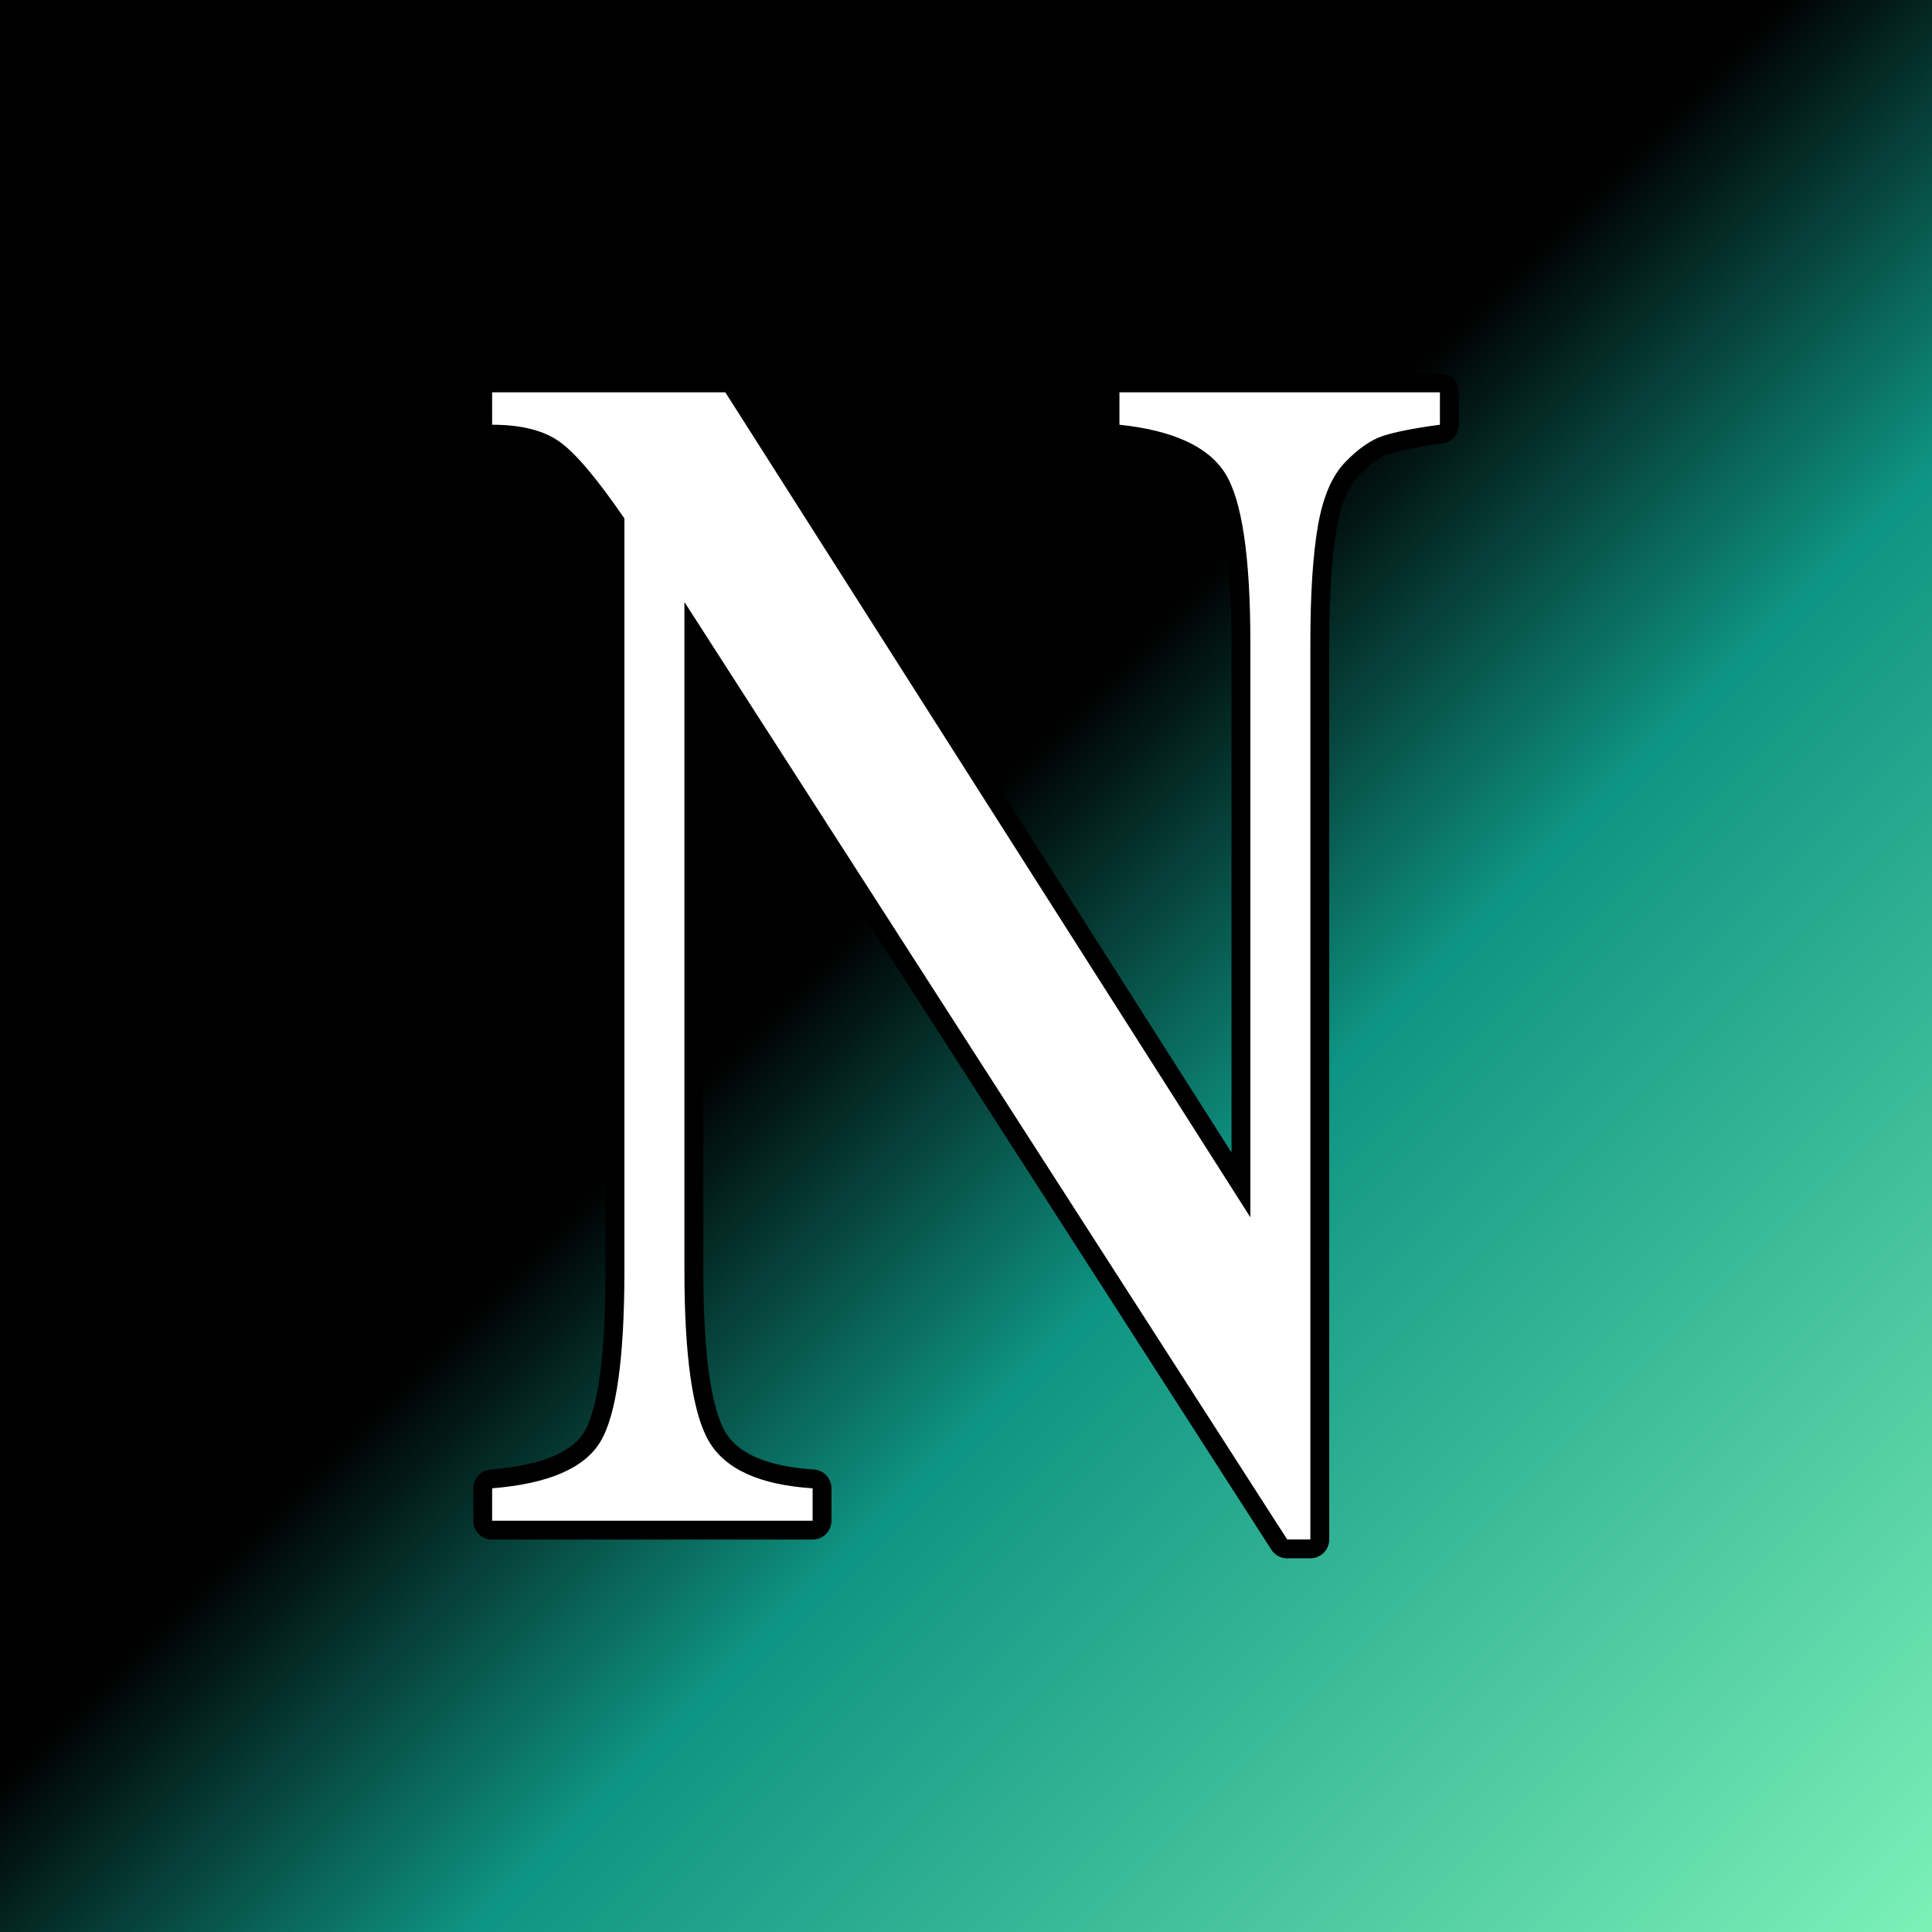
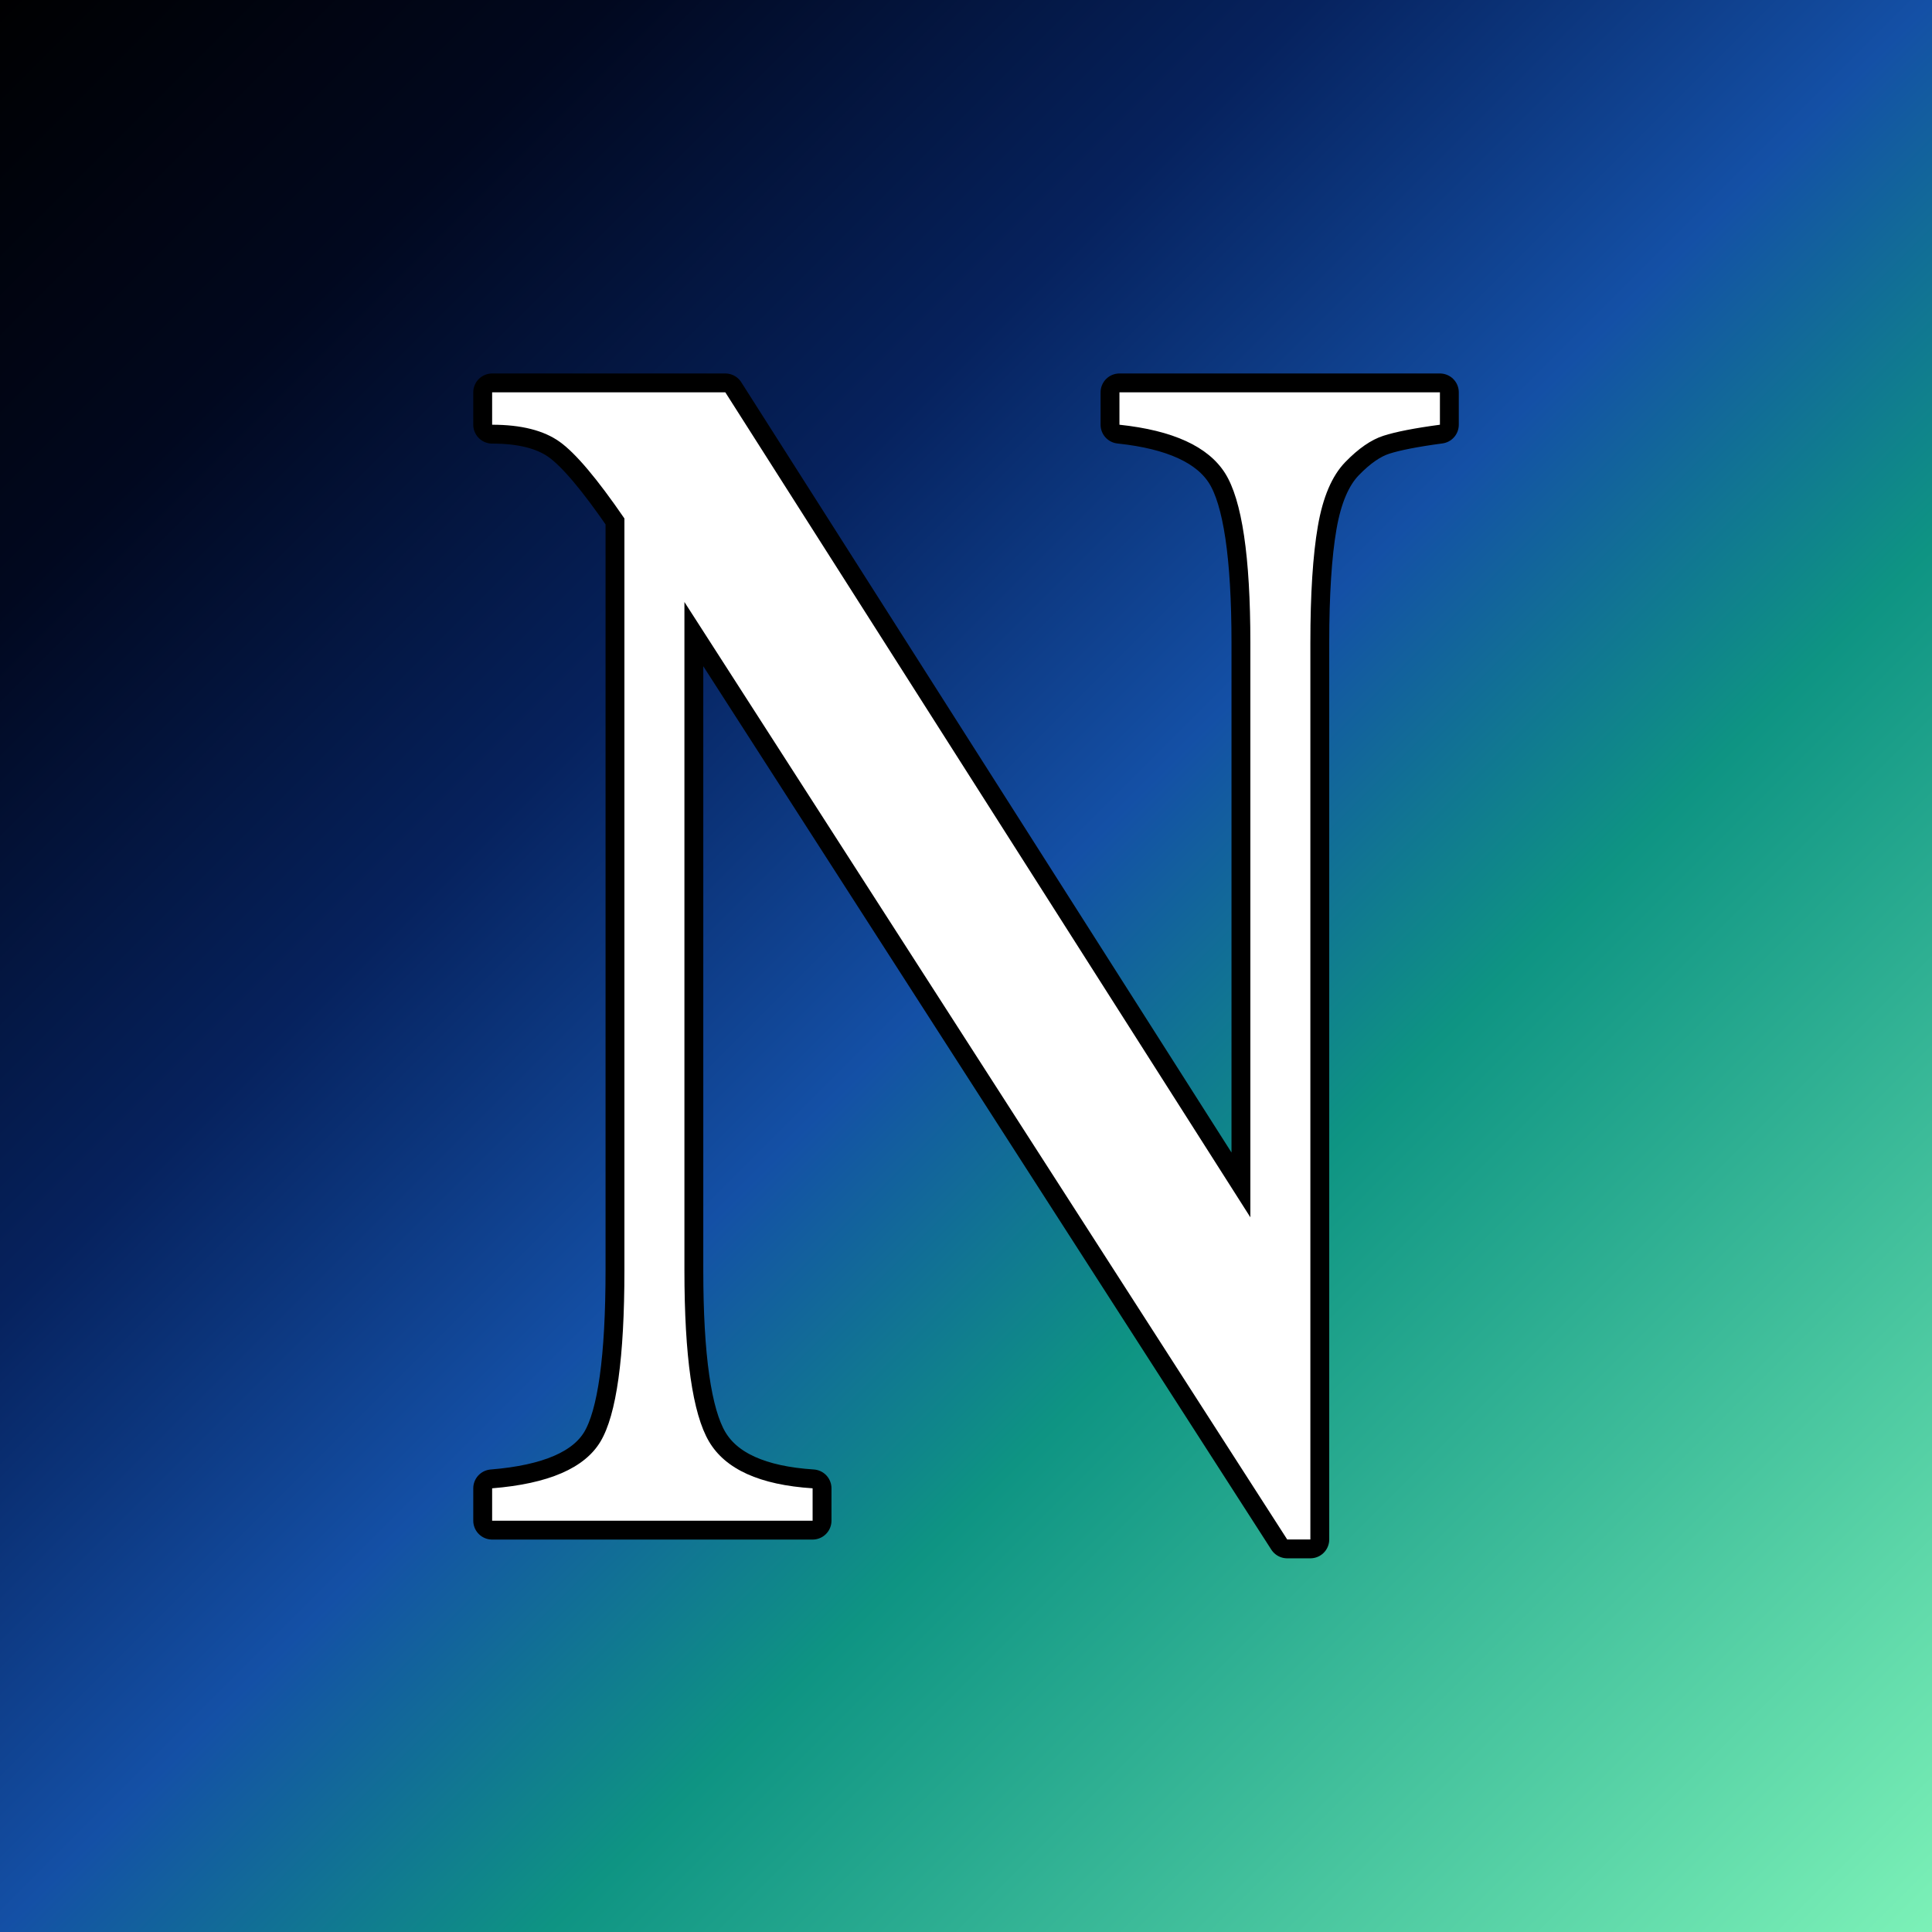
<svg xmlns="http://www.w3.org/2000/svg" viewBox="0 0 512 512" width="512" height="512">
  <defs>
    <linearGradient id="g" x1="0" y1="0" x2="1" y2="1">
      <stop offset="0" stop-color="#000" />
-       <stop offset=".46" stop-color="#000" />
-       <stop offset=".62" stop-color="#0E9483" />
+       <stop offset=".16" stop-color="#01081F" />
+       <stop offset=".34" stop-color="#06225E" />
+       <stop offset=".5" stop-color="#1450A6" />
+       <stop offset=".64" stop-color="#0E9483" />
      <stop offset="1" stop-color="#7DF2B8" />
    </linearGradient>
  </defs>
  <rect width="512" height="512" fill="url(#g)" />
  <path transform="translate(125.0 403.0) scale(0.3614 -0.4517)" d="M710 643Q682 640 668.5 636.5Q655 633 640.5 621.0Q626 609 620.5 583.5Q615 558 615 515V-11H598L156 539V147Q156 71 174.0 46.5Q192 22 250 19V0H15V19Q77 23 94.5 46.5Q112 70 112 147V588Q82 623 64.5 633.0Q47 643 15 643V662H186L571 178V515Q571 591 552.5 614.5Q534 638 475 643V662H710Z" fill="#FFFFFF" stroke="#000" stroke-width="10" vector-effect="non-scaling-stroke" stroke-linejoin="round" paint-order="stroke" />
</svg>
